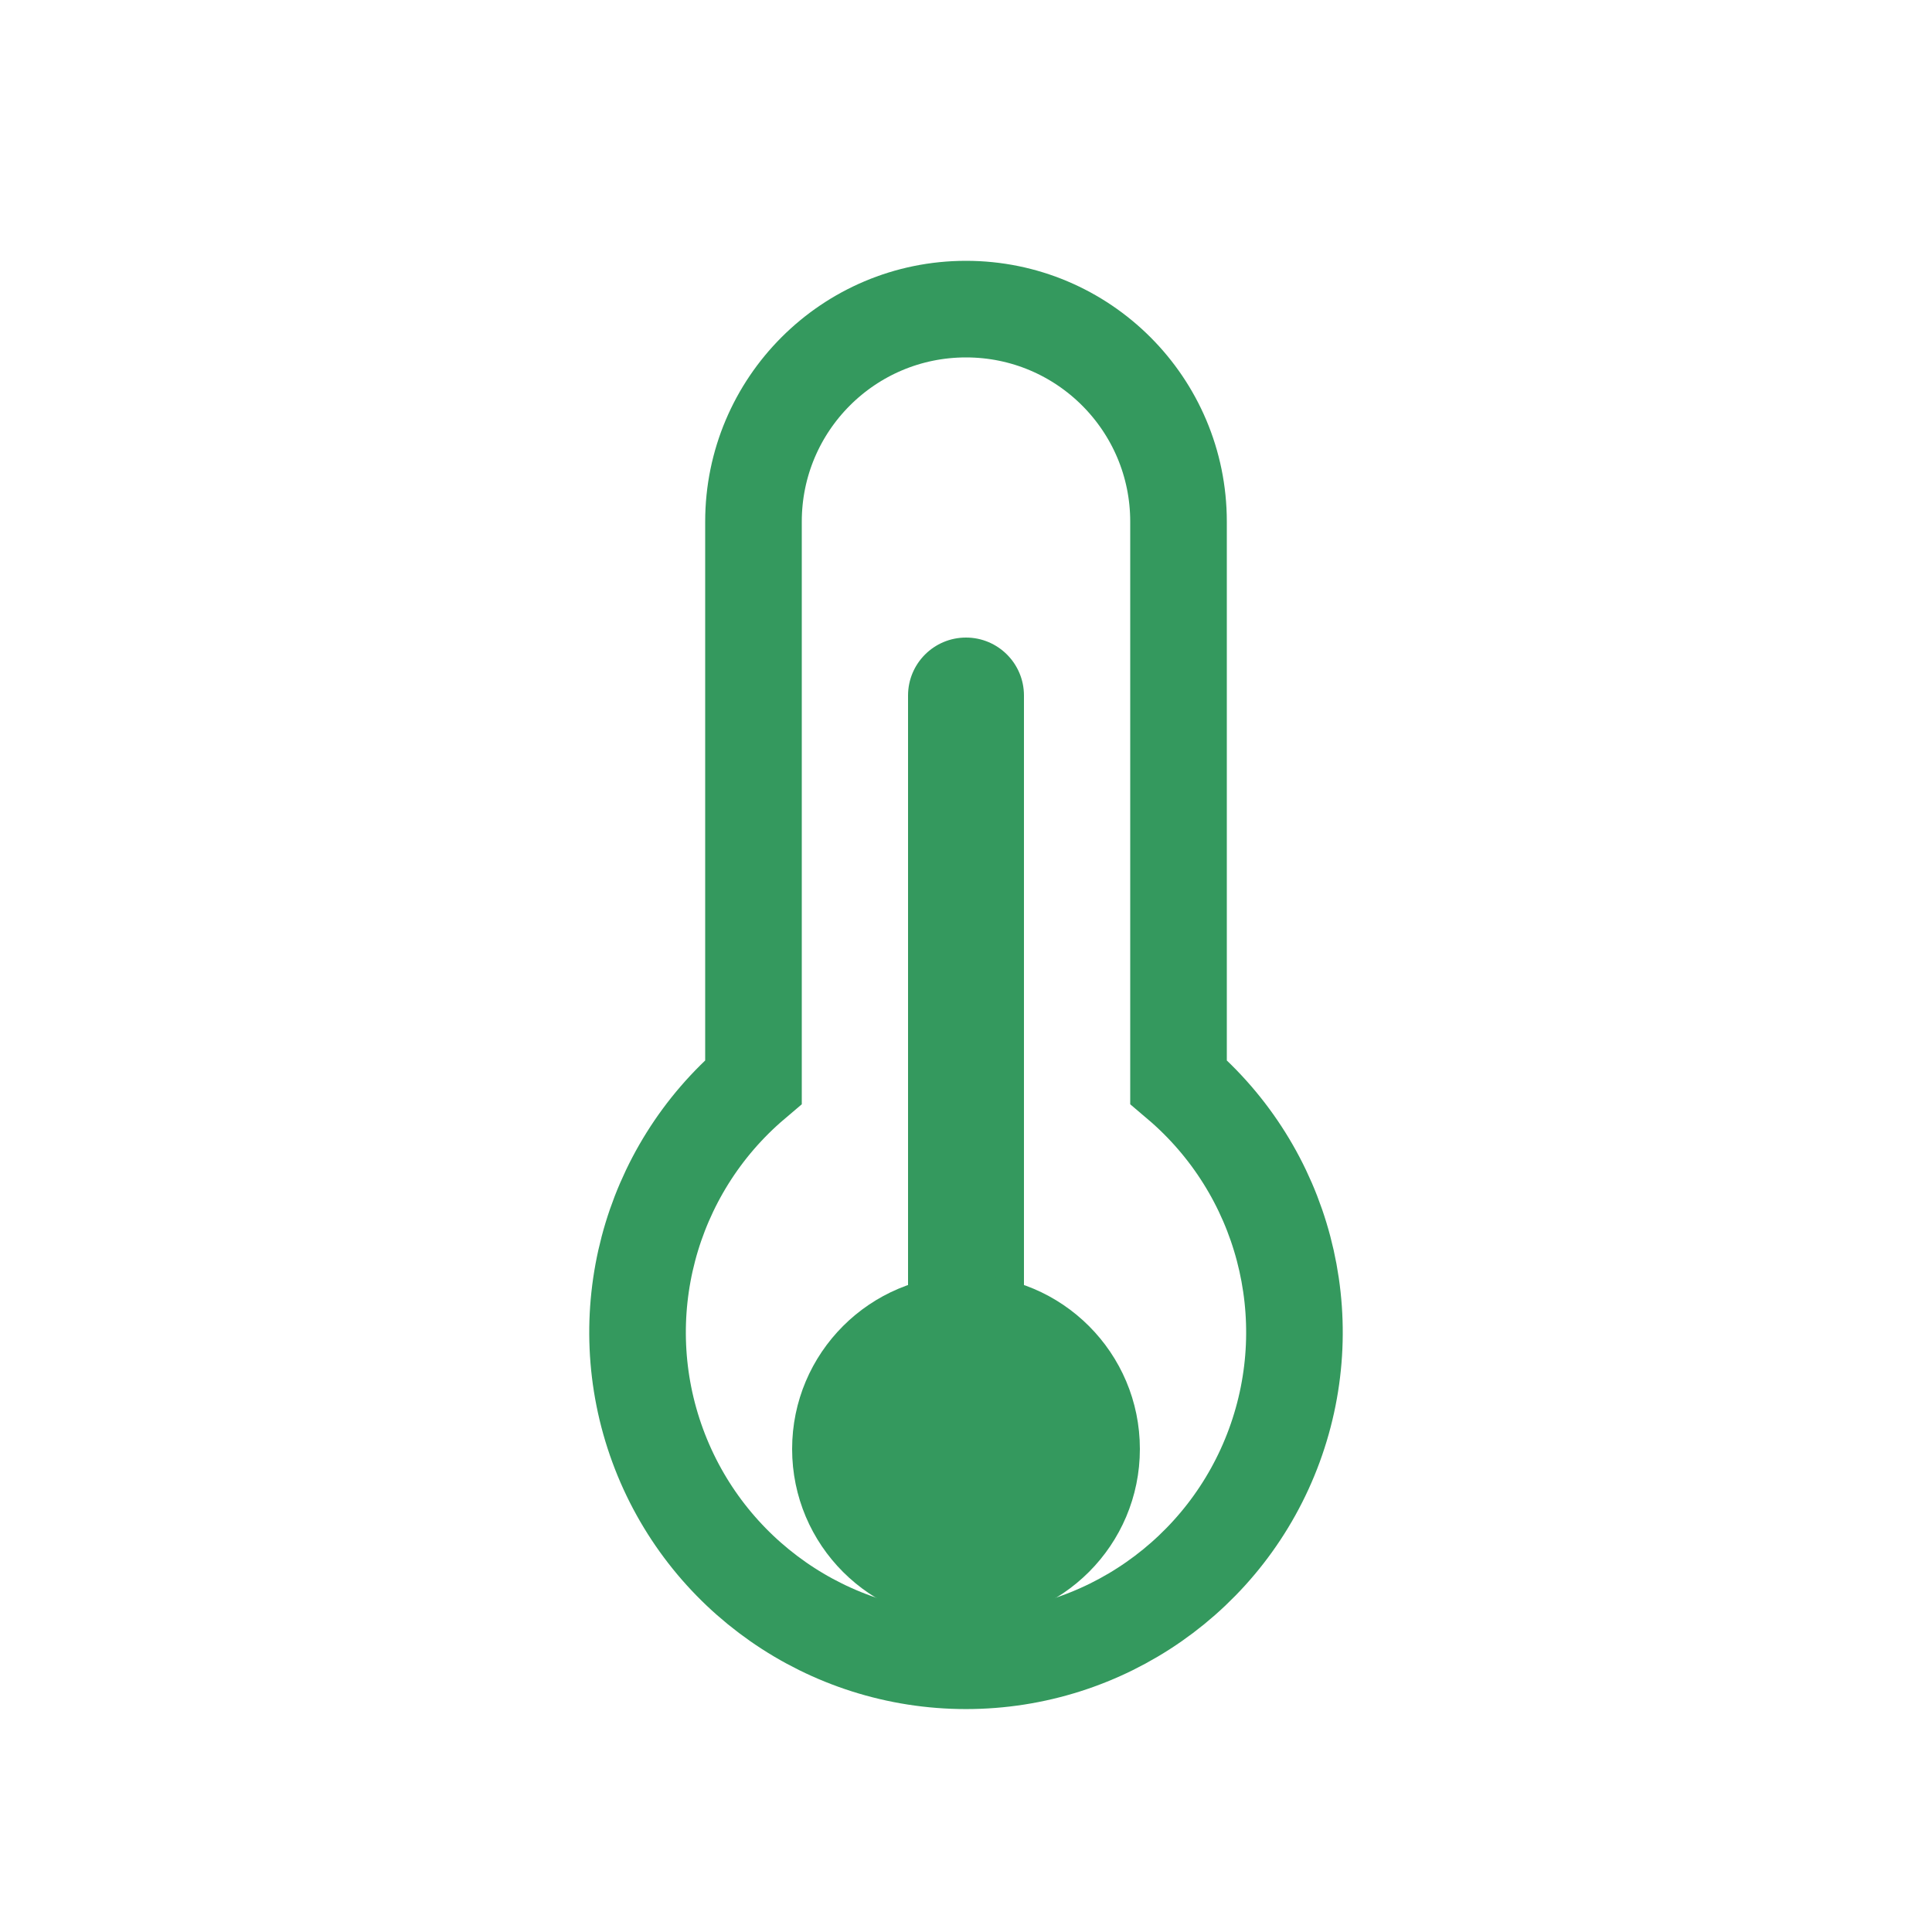
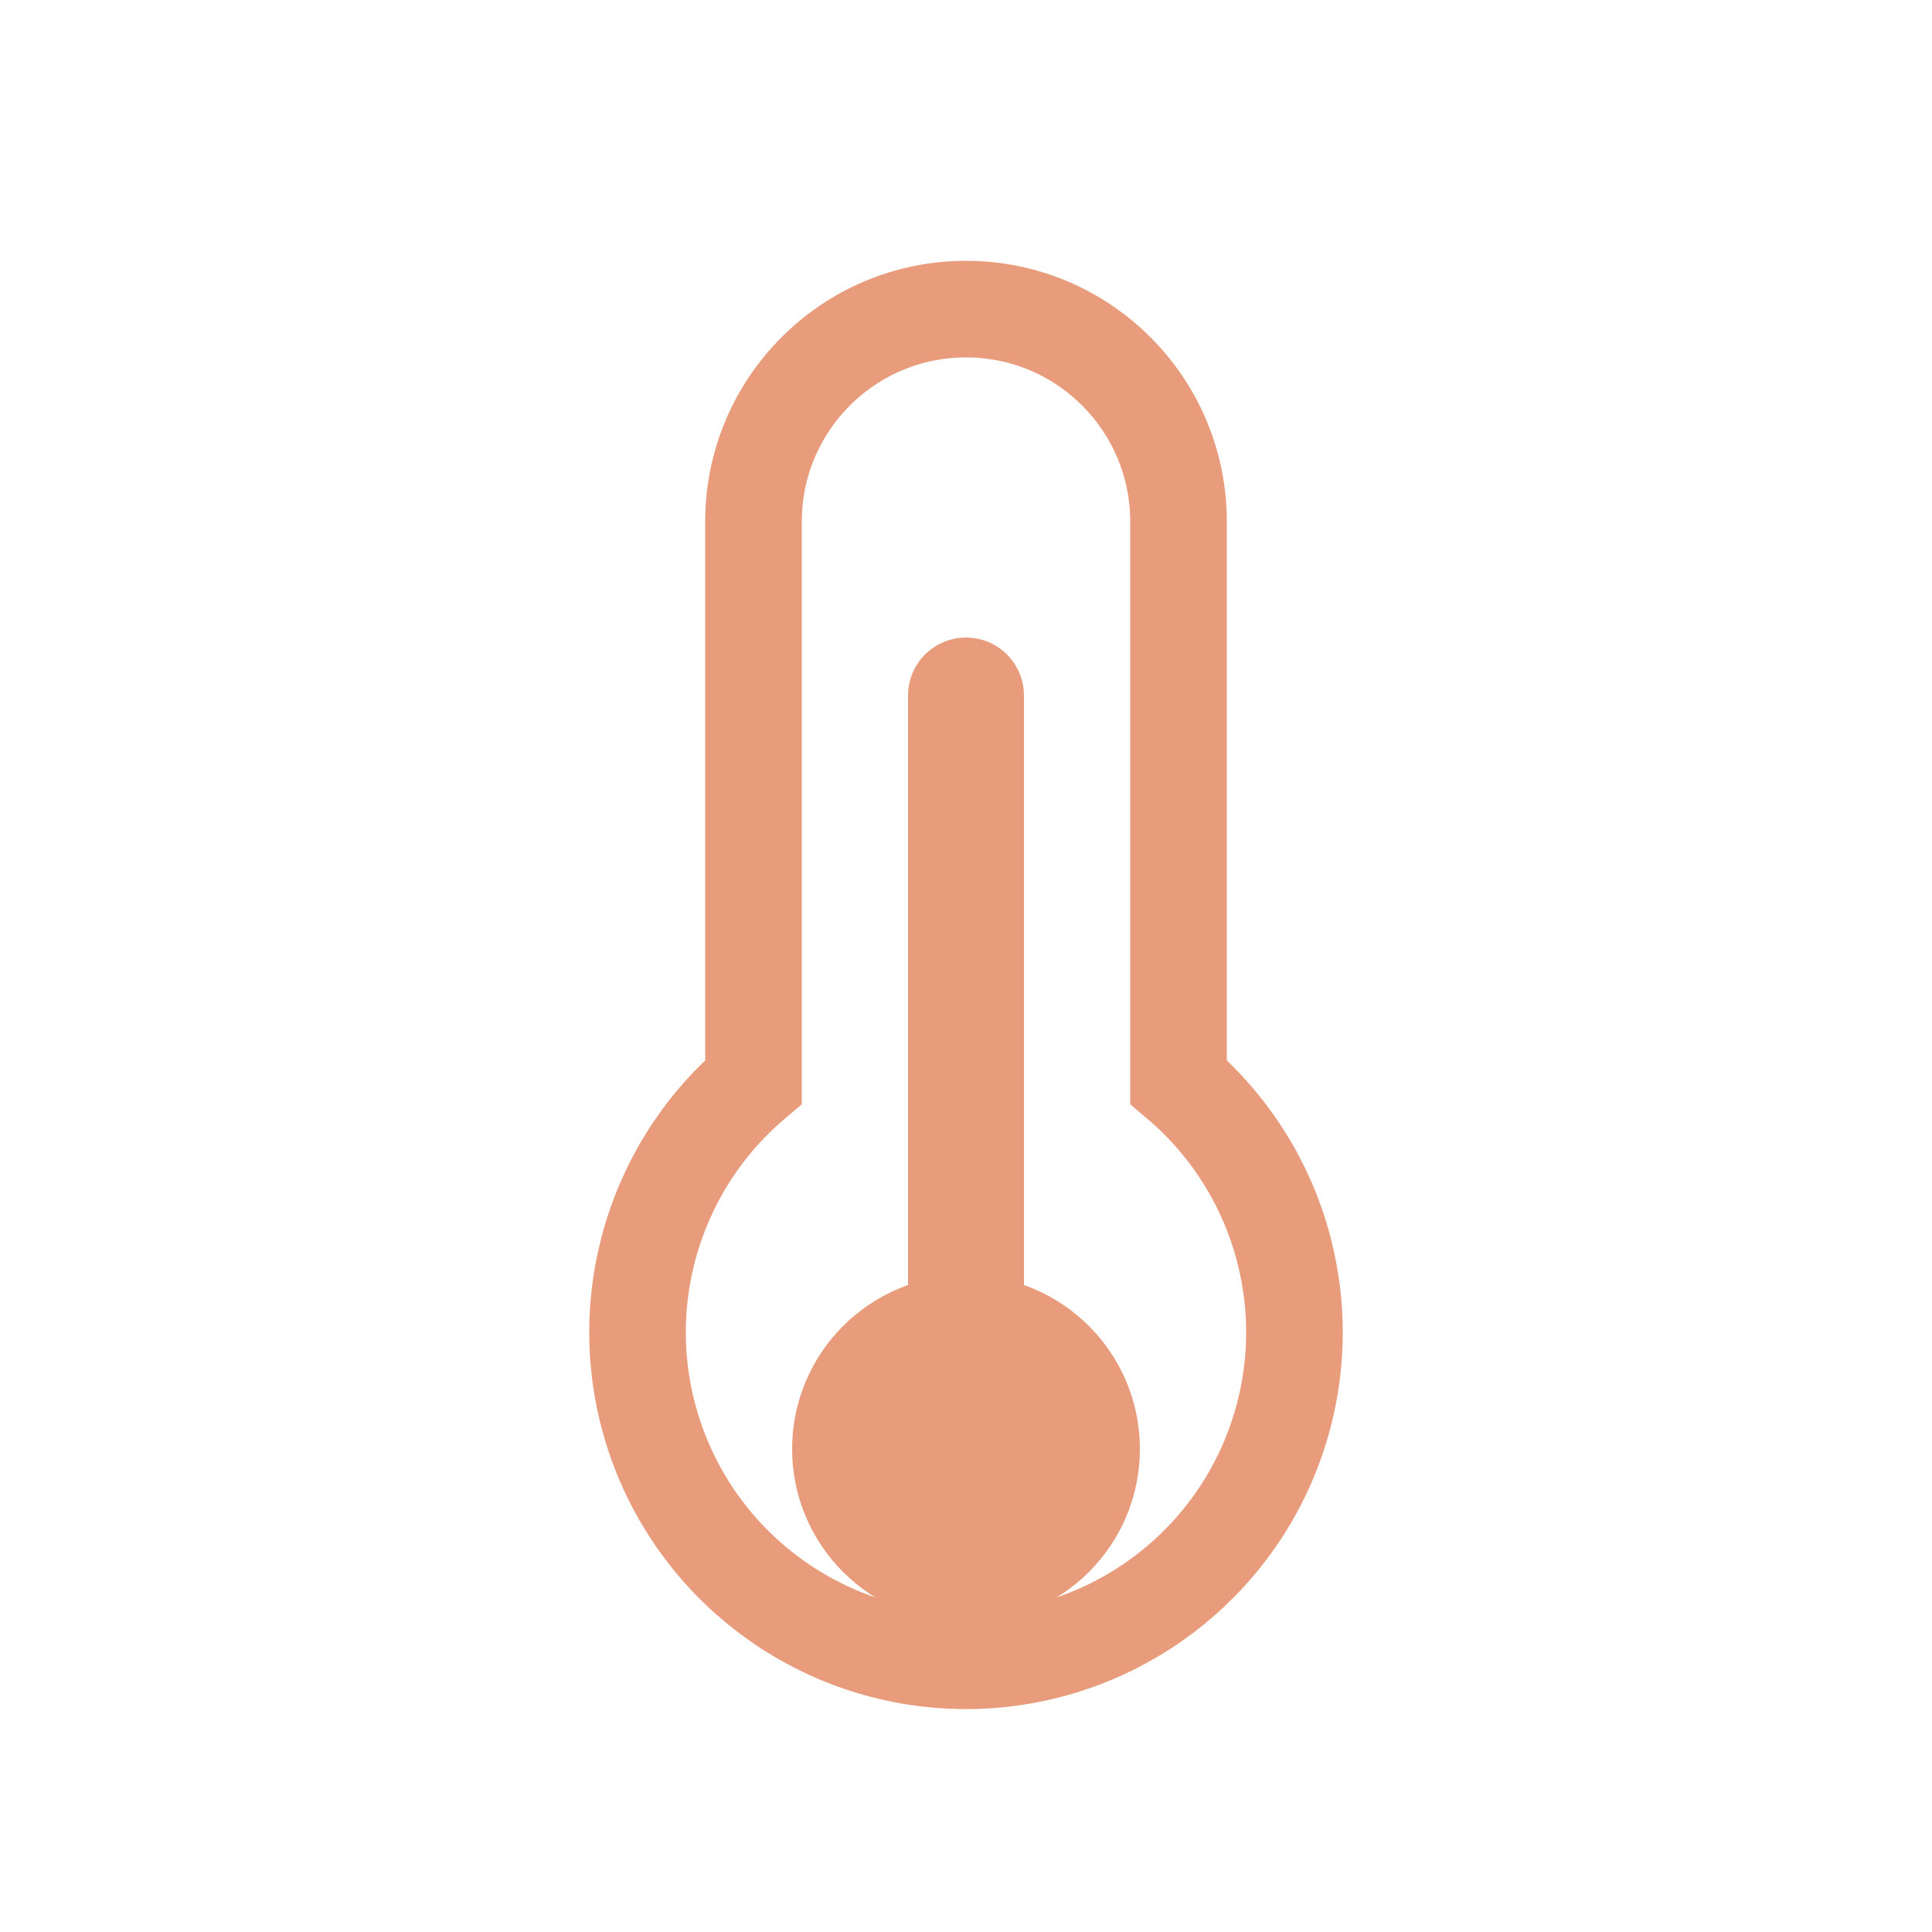
<svg xmlns="http://www.w3.org/2000/svg" viewBox="0 0 200 200">
-   <path d="M100 32a22 22 0 0 1 22 22v58a34 34 0 1 1-44 0V54a22 22 0 0 1 22-22Z" fill="none" stroke="#34995e" stroke-width="10" />
-   <rect x="94" y="66" width="12" height="74" rx="6" fill="#34995e" />
-   <circle cx="100" cy="150" r="18" fill="#34995e" />
+   <path d="M100 32a22 22 0 0 1 22 22v58a34 34 0 1 1-44 0V54a22 22 0 0 1 22-22Z" fill="none" stroke="#e89c7c" stroke-width="10" />
+   <rect x="94" y="66" width="12" height="74" rx="6" fill="#e89c7c" />
+   <circle cx="100" cy="150" r="18" fill="#e89c7c" />
</svg>
